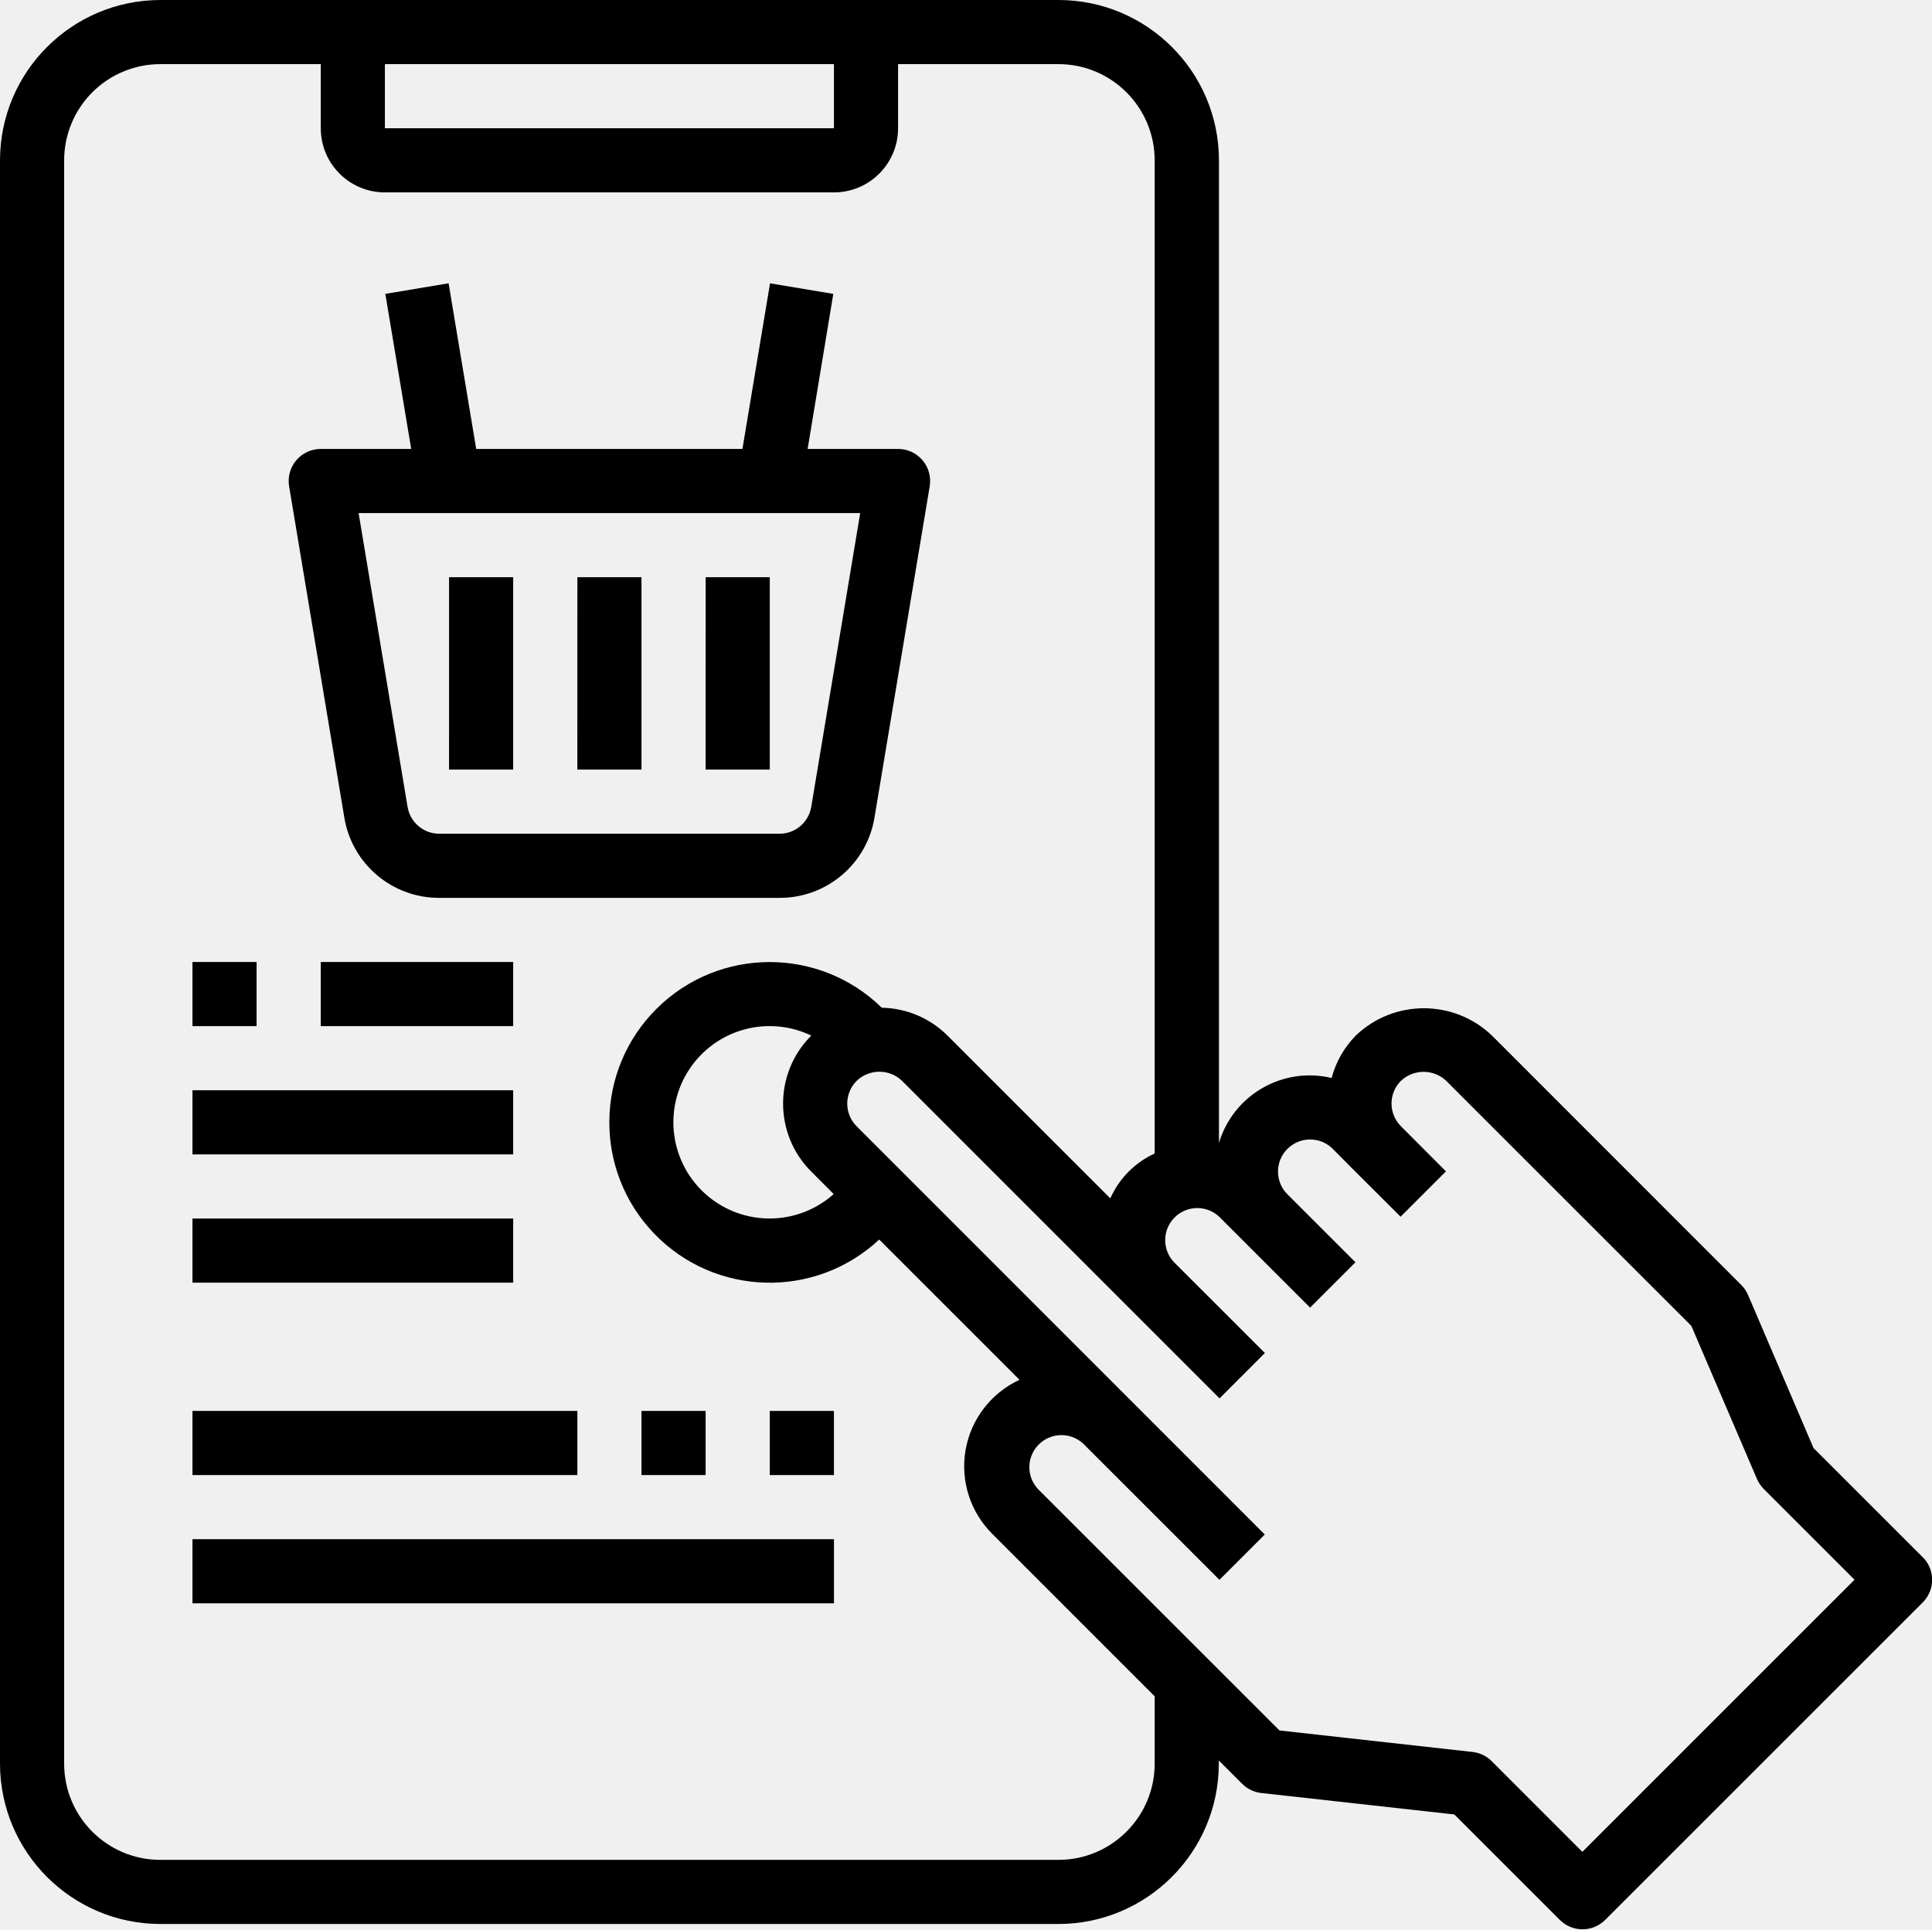
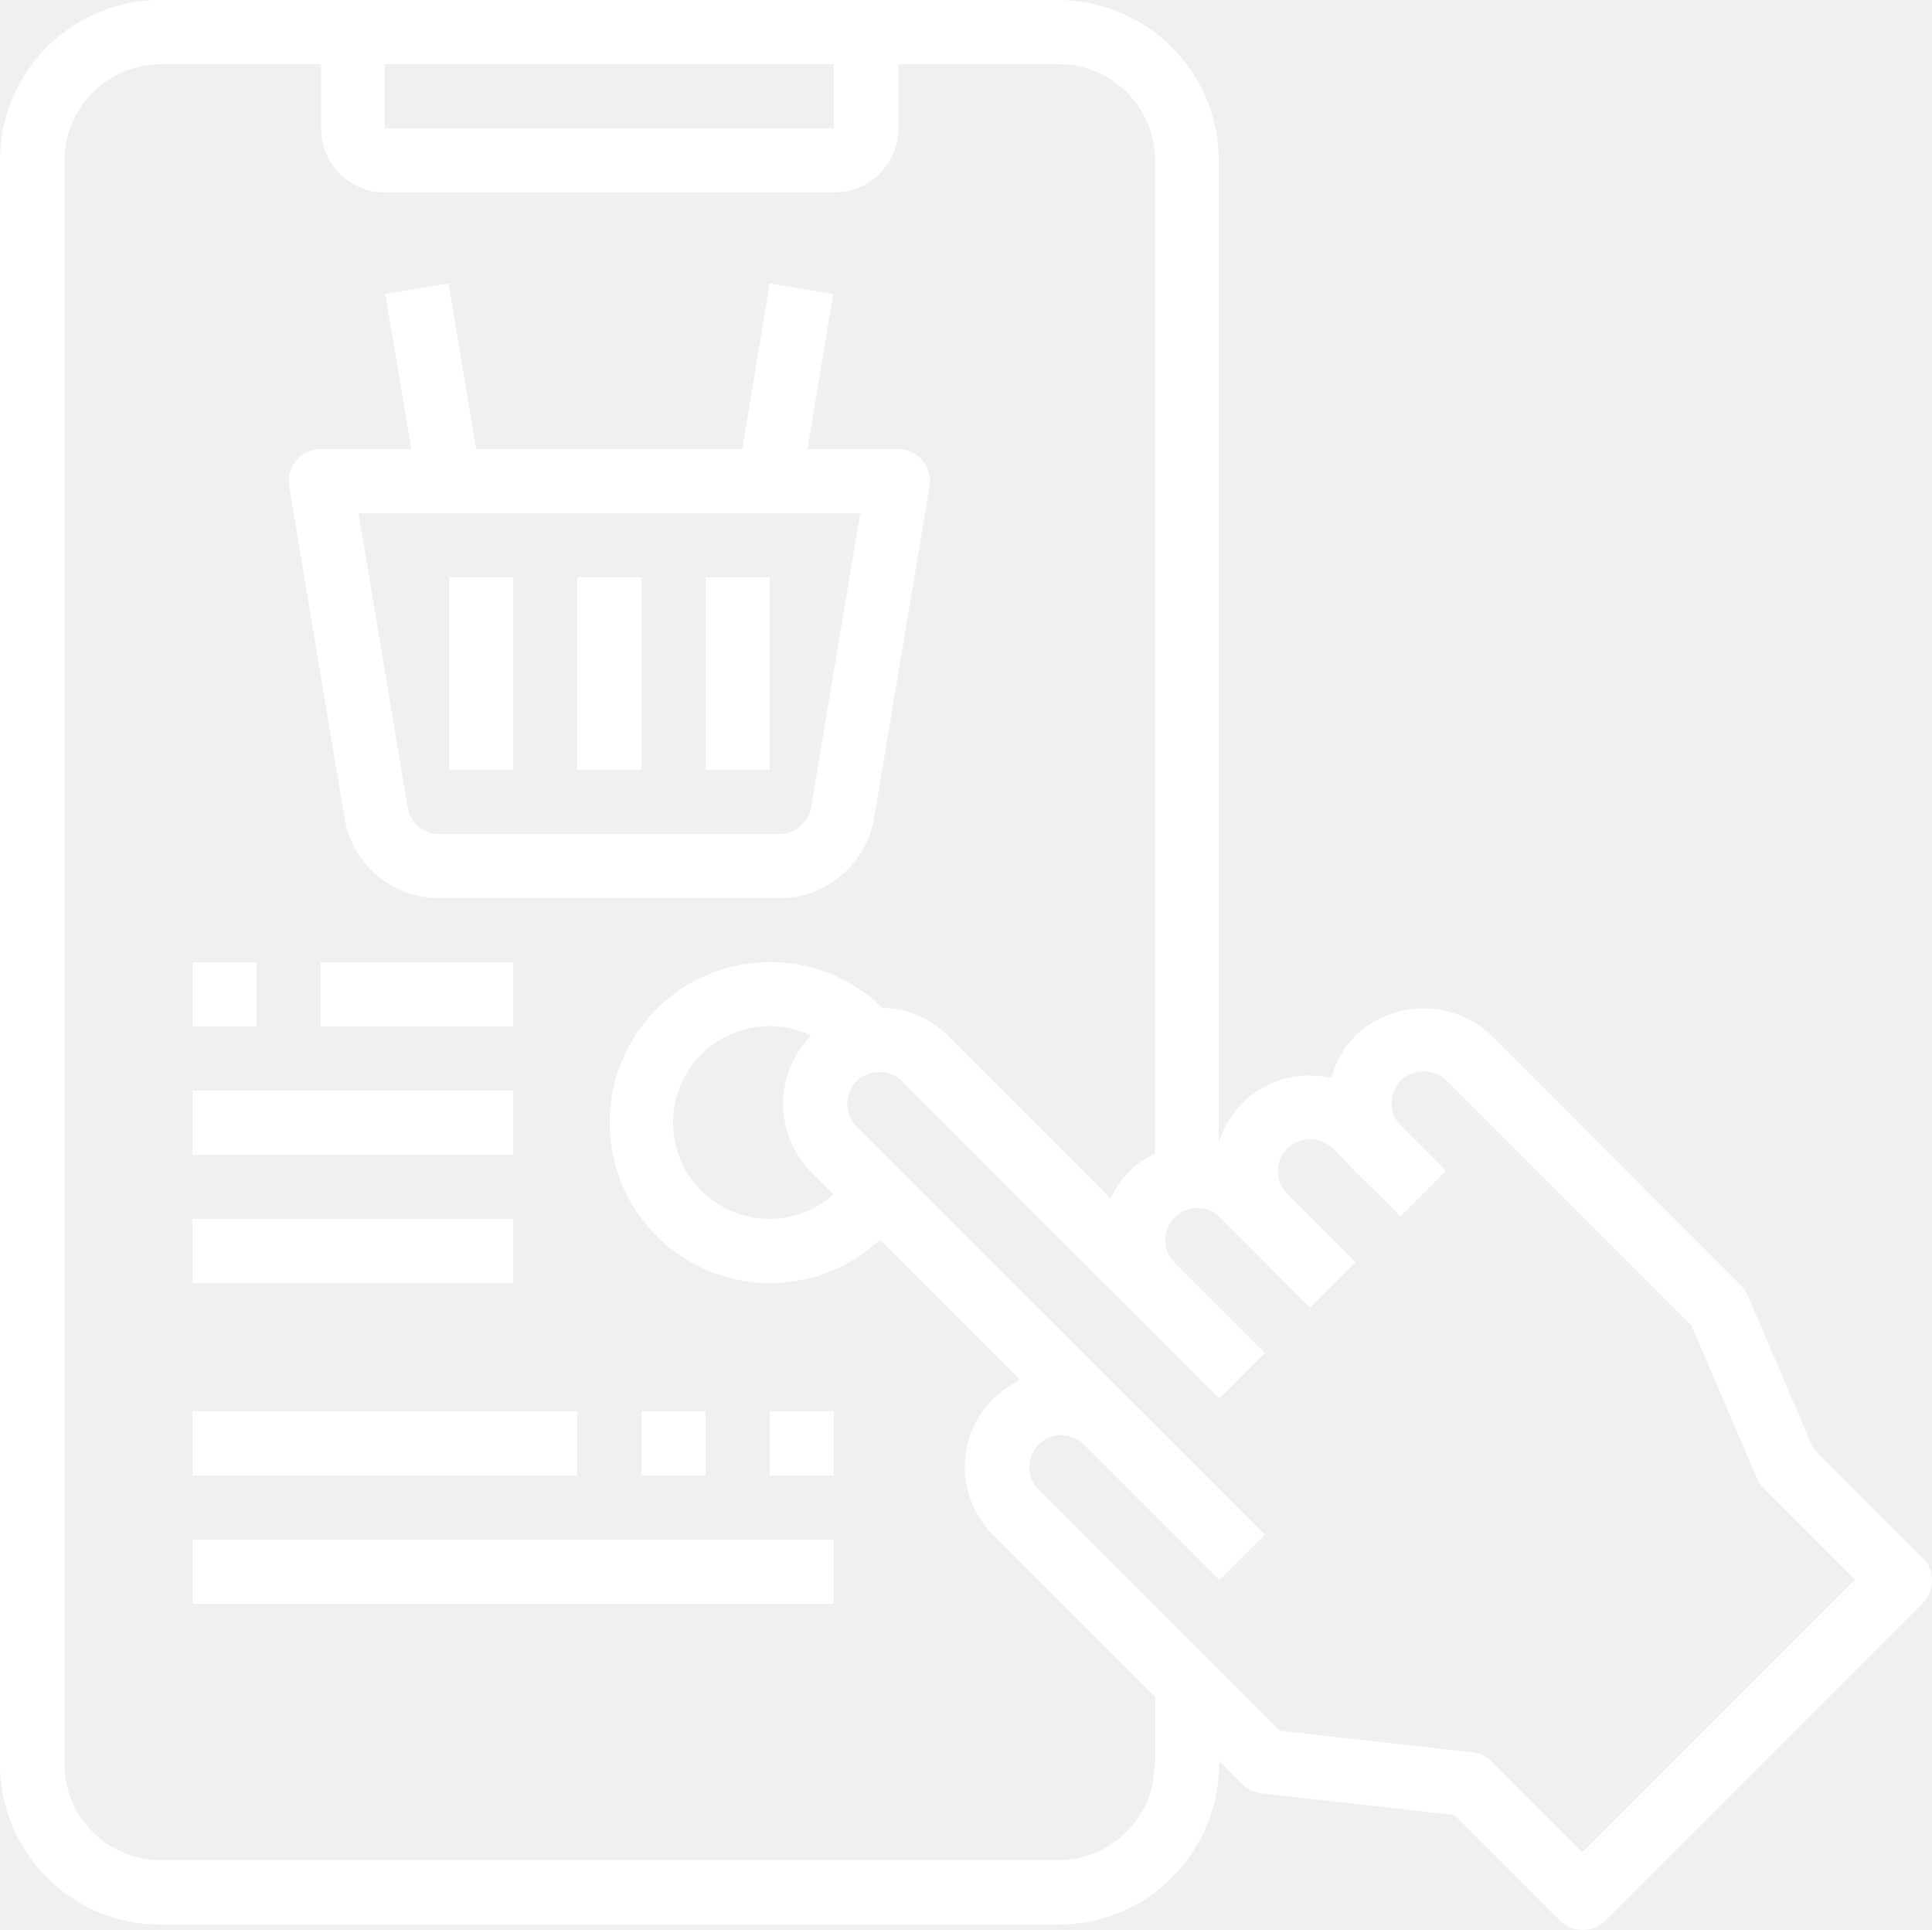
- <svg xmlns="http://www.w3.org/2000/svg" viewBox="0 0 527.06 526.44">
-   <g id="Layer_2" data-name="Layer 2">
-     <g id="Layer_1-2" data-name="Layer 1">
-       <path d="M524.49,424.88l-29.75-29.75-17.86-41.77a8.81,8.81,0,0,0-1.86-2.74L407,282.56a26.87,26.87,0,0,0-37.12,0,26.06,26.06,0,0,0-6.61,11.59,25.83,25.83,0,0,0-30.73,17.72V43.75A43.8,43.8,0,0,0,288.75,0h-245A43.8,43.8,0,0,0,0,43.75v437.5A43.8,43.8,0,0,0,43.75,525h245a43.8,43.8,0,0,0,43.75-43.75v-.87l6.37,6.37a8.77,8.77,0,0,0,5.25,2.51l52.63,5.85,28.77,28.77h0a8.74,8.74,0,0,0,12.38,0l86.63-86.62a8.74,8.74,0,0,0,0-12.37ZM105,17.5h122.5V35H105ZM315,481.25a26.26,26.26,0,0,1-26.25,26.25h-245a26.24,26.24,0,0,1-26.25-26.25V43.75A26.24,26.24,0,0,1,43.76,17.5H87.51V35A17.5,17.5,0,0,0,105,52.5h122.5A17.51,17.51,0,0,0,245,35V17.5h43.75A26.26,26.26,0,0,1,315,43.75v271A24.37,24.37,0,0,0,302.9,327l-44.44-44.44a26,26,0,0,0-17.9-7.58,43.75,43.75,0,1,0-.71,63.25l38.28,38.28a26,26,0,0,0-7.31,42.16L315,462.87ZM221.32,319.7l6.12,6.12a26.25,26.25,0,1,1-6.12-43.24,26.24,26.24,0,0,0,0,37.12ZM431.68,505.31l-24.75-24.76a8.71,8.71,0,0,0-5.25-2.5l-52.63-5.86-65.89-65.88h0a8.75,8.75,0,0,1,12.33-12.4l37.18,37.18,12.37-12.37L233.7,307.33a8.75,8.75,0,0,1,0-12.39,8.93,8.93,0,0,1,12.39,0l80.41,80.44,6.2,6.19,12.37-12.37-24.81-24.8a8.75,8.75,0,0,1,12.4-12.34l24.74,24.75,12.37-12.37-18.56-18.56h0A8.75,8.75,0,1,1,363.6,313.5l6.12,6.17L382.09,332l12.37-12.37L382.17,307.3a8.75,8.75,0,0,1,0-12.36,9,9,0,0,1,12.38,0l66.86,66.86,17.9,41.77h0a9.16,9.16,0,0,0,1.86,2.74l24.75,24.75Z" />
-       <path d="M119.83,245h92.85a26.17,26.17,0,0,0,25.89-21.94l15.06-90.37h0A8.75,8.75,0,0,0,245,122.5H220.33l7-42.31-17.26-2.88-7.53,45.19H129.91l-7.53-45.2-17.26,2.89,7.06,42.31H87.5a8.76,8.76,0,0,0-8.63,10.19l15.06,90.38h0A26.17,26.17,0,0,0,119.83,245ZM234.67,140l-13.36,80.18h0a8.76,8.76,0,0,1-8.63,7.32H119.82a8.76,8.76,0,0,1-8.63-7.32L97.83,140Z" />
-       <path d="M157.51,157.5H175V210h-17.5Z" />
-       <path d="M192.51,157.5H210V210h-17.5Z" />
-       <path d="M122.51,157.5H140V210h-17.5Z" />
-       <path d="M52.51,262.5H70V280H52.51Z" />
-       <path d="M87.51,262.5H140V280H87.51Z" />
-       <path d="M52.51,297.5H140V315H52.51Z" />
-       <path d="M52.51,332.5H140V350H52.51Z" />
-       <path d="M52.51,385h105v17.5h-105Z" />
-       <path d="M175,385h17.5v17.5H175Z" />
-       <path d="M210,385h17.5v17.5H210Z" />
-       <path d="M52.51,420h175v17.5h-175Z" />
+ <svg xmlns="http://www.w3.org/2000/svg" version="1.1" id="Capa_1" x="0px" y="0px" viewBox="0 0 527.1 526.4" style="enable-background:new 0 0 527.1 526.4;" xml:space="preserve">
+   <style type="text/css">
+ 	.st0{fill:#FFFFFF;}
+ </style>
+   <g id="Layer_2">
+     <g id="Layer_1-2">
+       <path class="st0" d="M524.5,424.9l-29.8-29.8l-17.9-41.8c-0.4-1-1.1-2-1.9-2.7l-68-68.1c-10.4-9.9-26.7-9.9-37.1,0    c-3.2,3.2-5.4,7.2-6.6,11.6c-13.3-3.2-26.8,4.6-30.7,17.7V43.8c0-24.2-19.6-43.7-43.8-43.8h-245C19.6,0,0,19.6,0,43.8v437.5    C0,505.4,19.6,525,43.8,525h245c24.2,0,43.7-19.6,43.8-43.8v-0.9l6.4,6.4c1.4,1.4,3.3,2.3,5.2,2.5l52.6,5.9l28.8,28.8l0,0    c3.4,3.4,8.9,3.4,12.4,0c0,0,0,0,0,0l86.6-86.6C527.9,433.8,528,428.3,524.5,424.9C524.5,424.9,524.5,424.9,524.5,424.9    L524.5,424.9z M105,17.5h122.5V35H105V17.5z M315,481.2c0,14.5-11.8,26.2-26.2,26.2h-245c-14.5,0-26.2-11.7-26.2-26.2c0,0,0,0,0,0    V43.8c0-14.5,11.7-26.2,26.2-26.3c0,0,0,0,0,0h43.8V35c0,9.7,7.8,17.5,17.5,17.5h122.5c9.7,0,17.5-7.8,17.5-17.5V17.5h43.8    c14.5,0,26.2,11.8,26.2,26.2v271c-5.4,2.5-9.7,6.8-12.1,12.2l-44.4-44.4c-4.8-4.7-11.2-7.5-17.9-7.6c-17.3-16.9-45-16.6-61.9,0.7    c-16.9,17.3-16.6,45,0.7,61.9c16.7,16.4,43.4,16.7,60.5,0.7l38.3,38.3c-13,6-18.7,21.5-12.7,34.5c1.3,2.9,3.1,5.5,5.4,7.7    l44.2,44.2V481.2z M221.3,319.7l6.1,6.1c-10.8,9.7-27.4,8.7-37.1-2.1s-8.7-27.4,2.1-37.1c7.9-7.1,19.3-8.7,28.9-4.1    C211.1,292.8,211.1,309.4,221.3,319.7C221.3,319.7,221.3,319.7,221.3,319.7z M431.7,505.3l-24.8-24.8c-1.4-1.4-3.3-2.3-5.2-2.5    l-52.6-5.9l-65.9-65.9l0,0c-3.3-3.5-3.1-9.1,0.4-12.4c3.3-3.1,8.5-3.1,11.9,0l37.2,37.2l12.4-12.4L233.7,307.3    c-3.4-3.4-3.4-9,0-12.4c0,0,0,0,0,0c3.5-3.3,8.9-3.3,12.4,0l80.4,80.4l6.2,6.2l12.4-12.4l-24.8-24.8c-3.3-3.5-3.2-9.1,0.4-12.4    c3.4-3.2,8.7-3.2,12,0l24.7,24.8l12.4-12.4l-18.6-18.6l0,0c-3.4-3.4-3.4-9,0-12.4s9-3.4,12.4,0l6.1,6.2l12.4,12.3l12.4-12.4    l-12.3-12.3c-3.4-3.4-3.4-8.9,0-12.4c3.5-3.3,8.9-3.3,12.4,0l66.9,66.9l17.9,41.8l0,0c0.4,1,1.1,1.9,1.9,2.7l24.8,24.8    L431.7,505.3z" />
+       <path class="st0" d="M119.8,245h92.8c12.8,0,23.8-9.3,25.9-21.9l15.1-90.4l0,0c0.8-4.8-2.4-9.3-7.2-10.1c-0.5-0.1-1-0.1-1.4-0.1    h-24.7l7-42.3l-17.3-2.9l-7.5,45.2h-72.6l-7.5-45.2l-17.3,2.9l7.1,42.3H87.5c-4.8,0-8.8,3.9-8.7,8.8c0,0.5,0,0.9,0.1,1.4    l15.1,90.4l0,0C96,235.7,107,245,119.8,245z M234.7,140l-13.4,80.2l0,0c-0.7,4.2-4.4,7.3-8.6,7.3h-92.9c-4.3,0-7.9-3.1-8.6-7.3    L97.8,140H234.7z" />
+       <path class="st0" d="M157.5,157.5H175V210h-17.5L157.5,157.5z" />
+       <path class="st0" d="M192.5,157.5H210V210h-17.5L192.5,157.5z" />
+       <path class="st0" d="M122.5,157.5H140V210h-17.5L122.5,157.5z" />
+       <path class="st0" d="M52.5,262.5H70V280H52.5V262.5z" />
+       <path class="st0" d="M87.5,262.5H140V280H87.5V262.5z" />
+       <path class="st0" d="M52.5,297.5H140V315H52.5V297.5z" />
+       <path class="st0" d="M52.5,332.5H140V350H52.5V332.5z" />
+       <path class="st0" d="M52.5,385h105v17.5h-105L52.5,385z" />
+       <path class="st0" d="M175,385h17.5v17.5H175V385z" />
+       <path class="st0" d="M210,385h17.5v17.5H210V385z" />
+       <path class="st0" d="M52.5,420h175v17.5h-175L52.5,420z" />
    </g>
  </g>
</svg>
